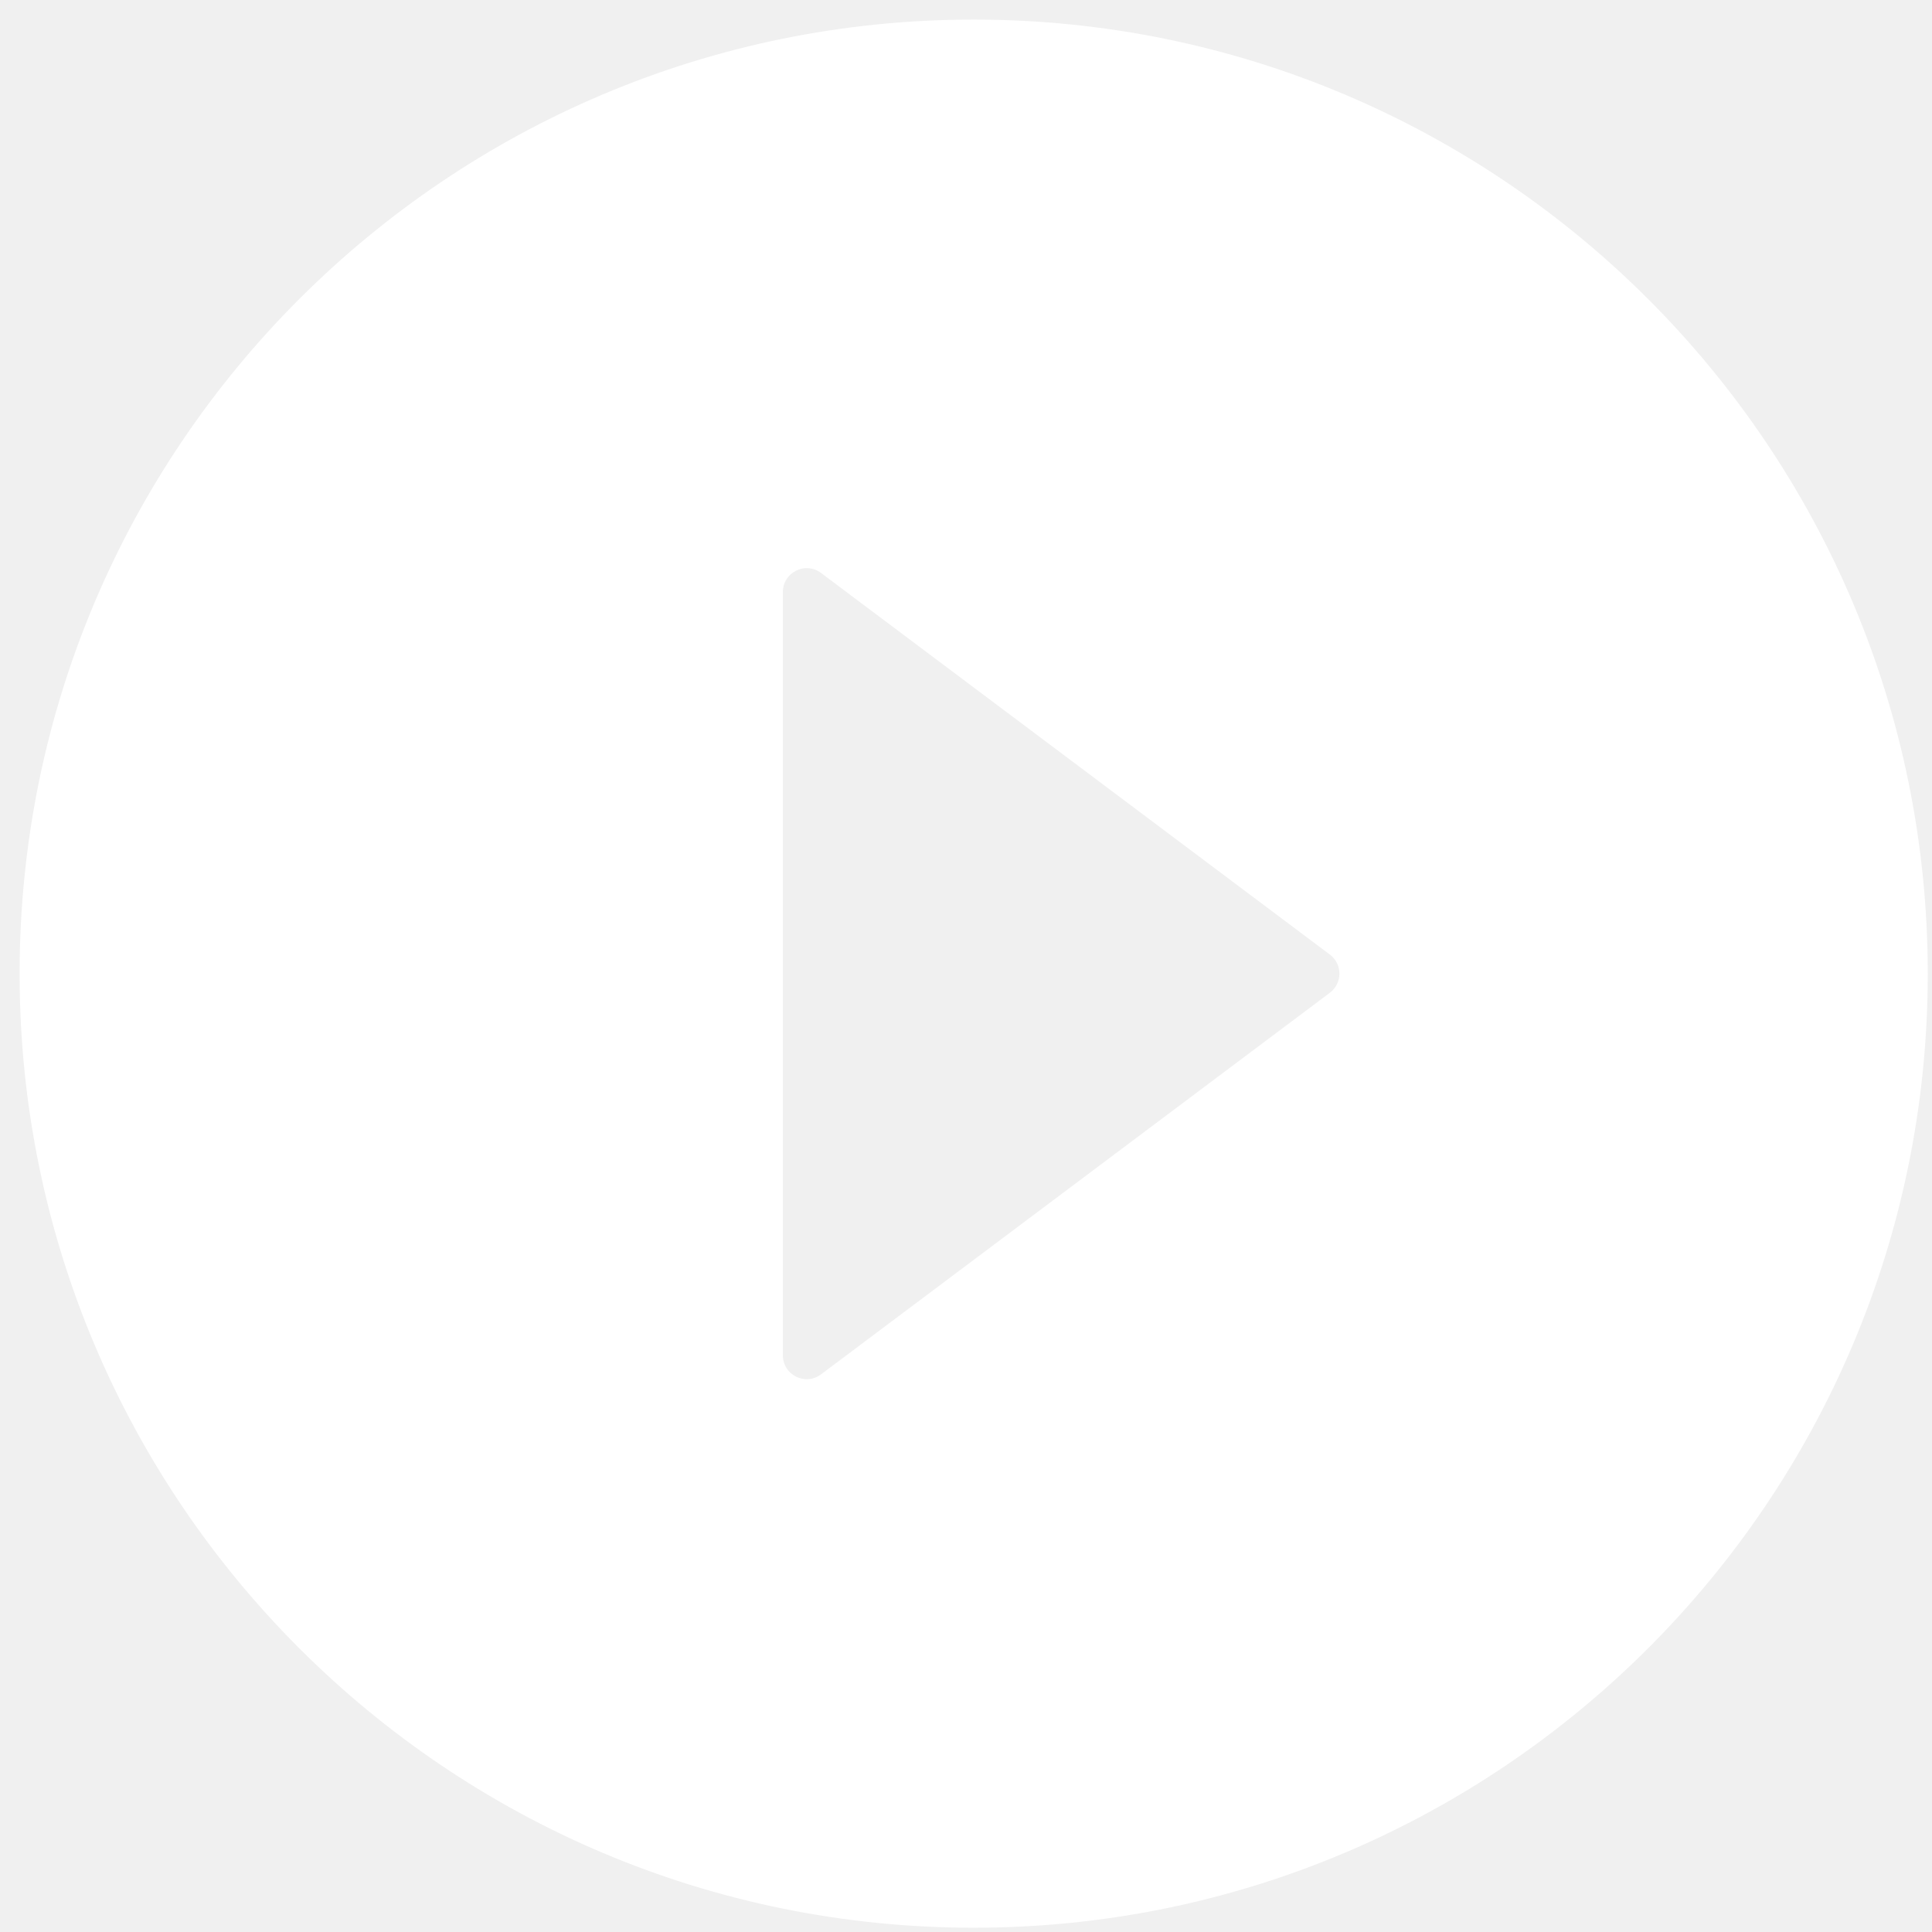
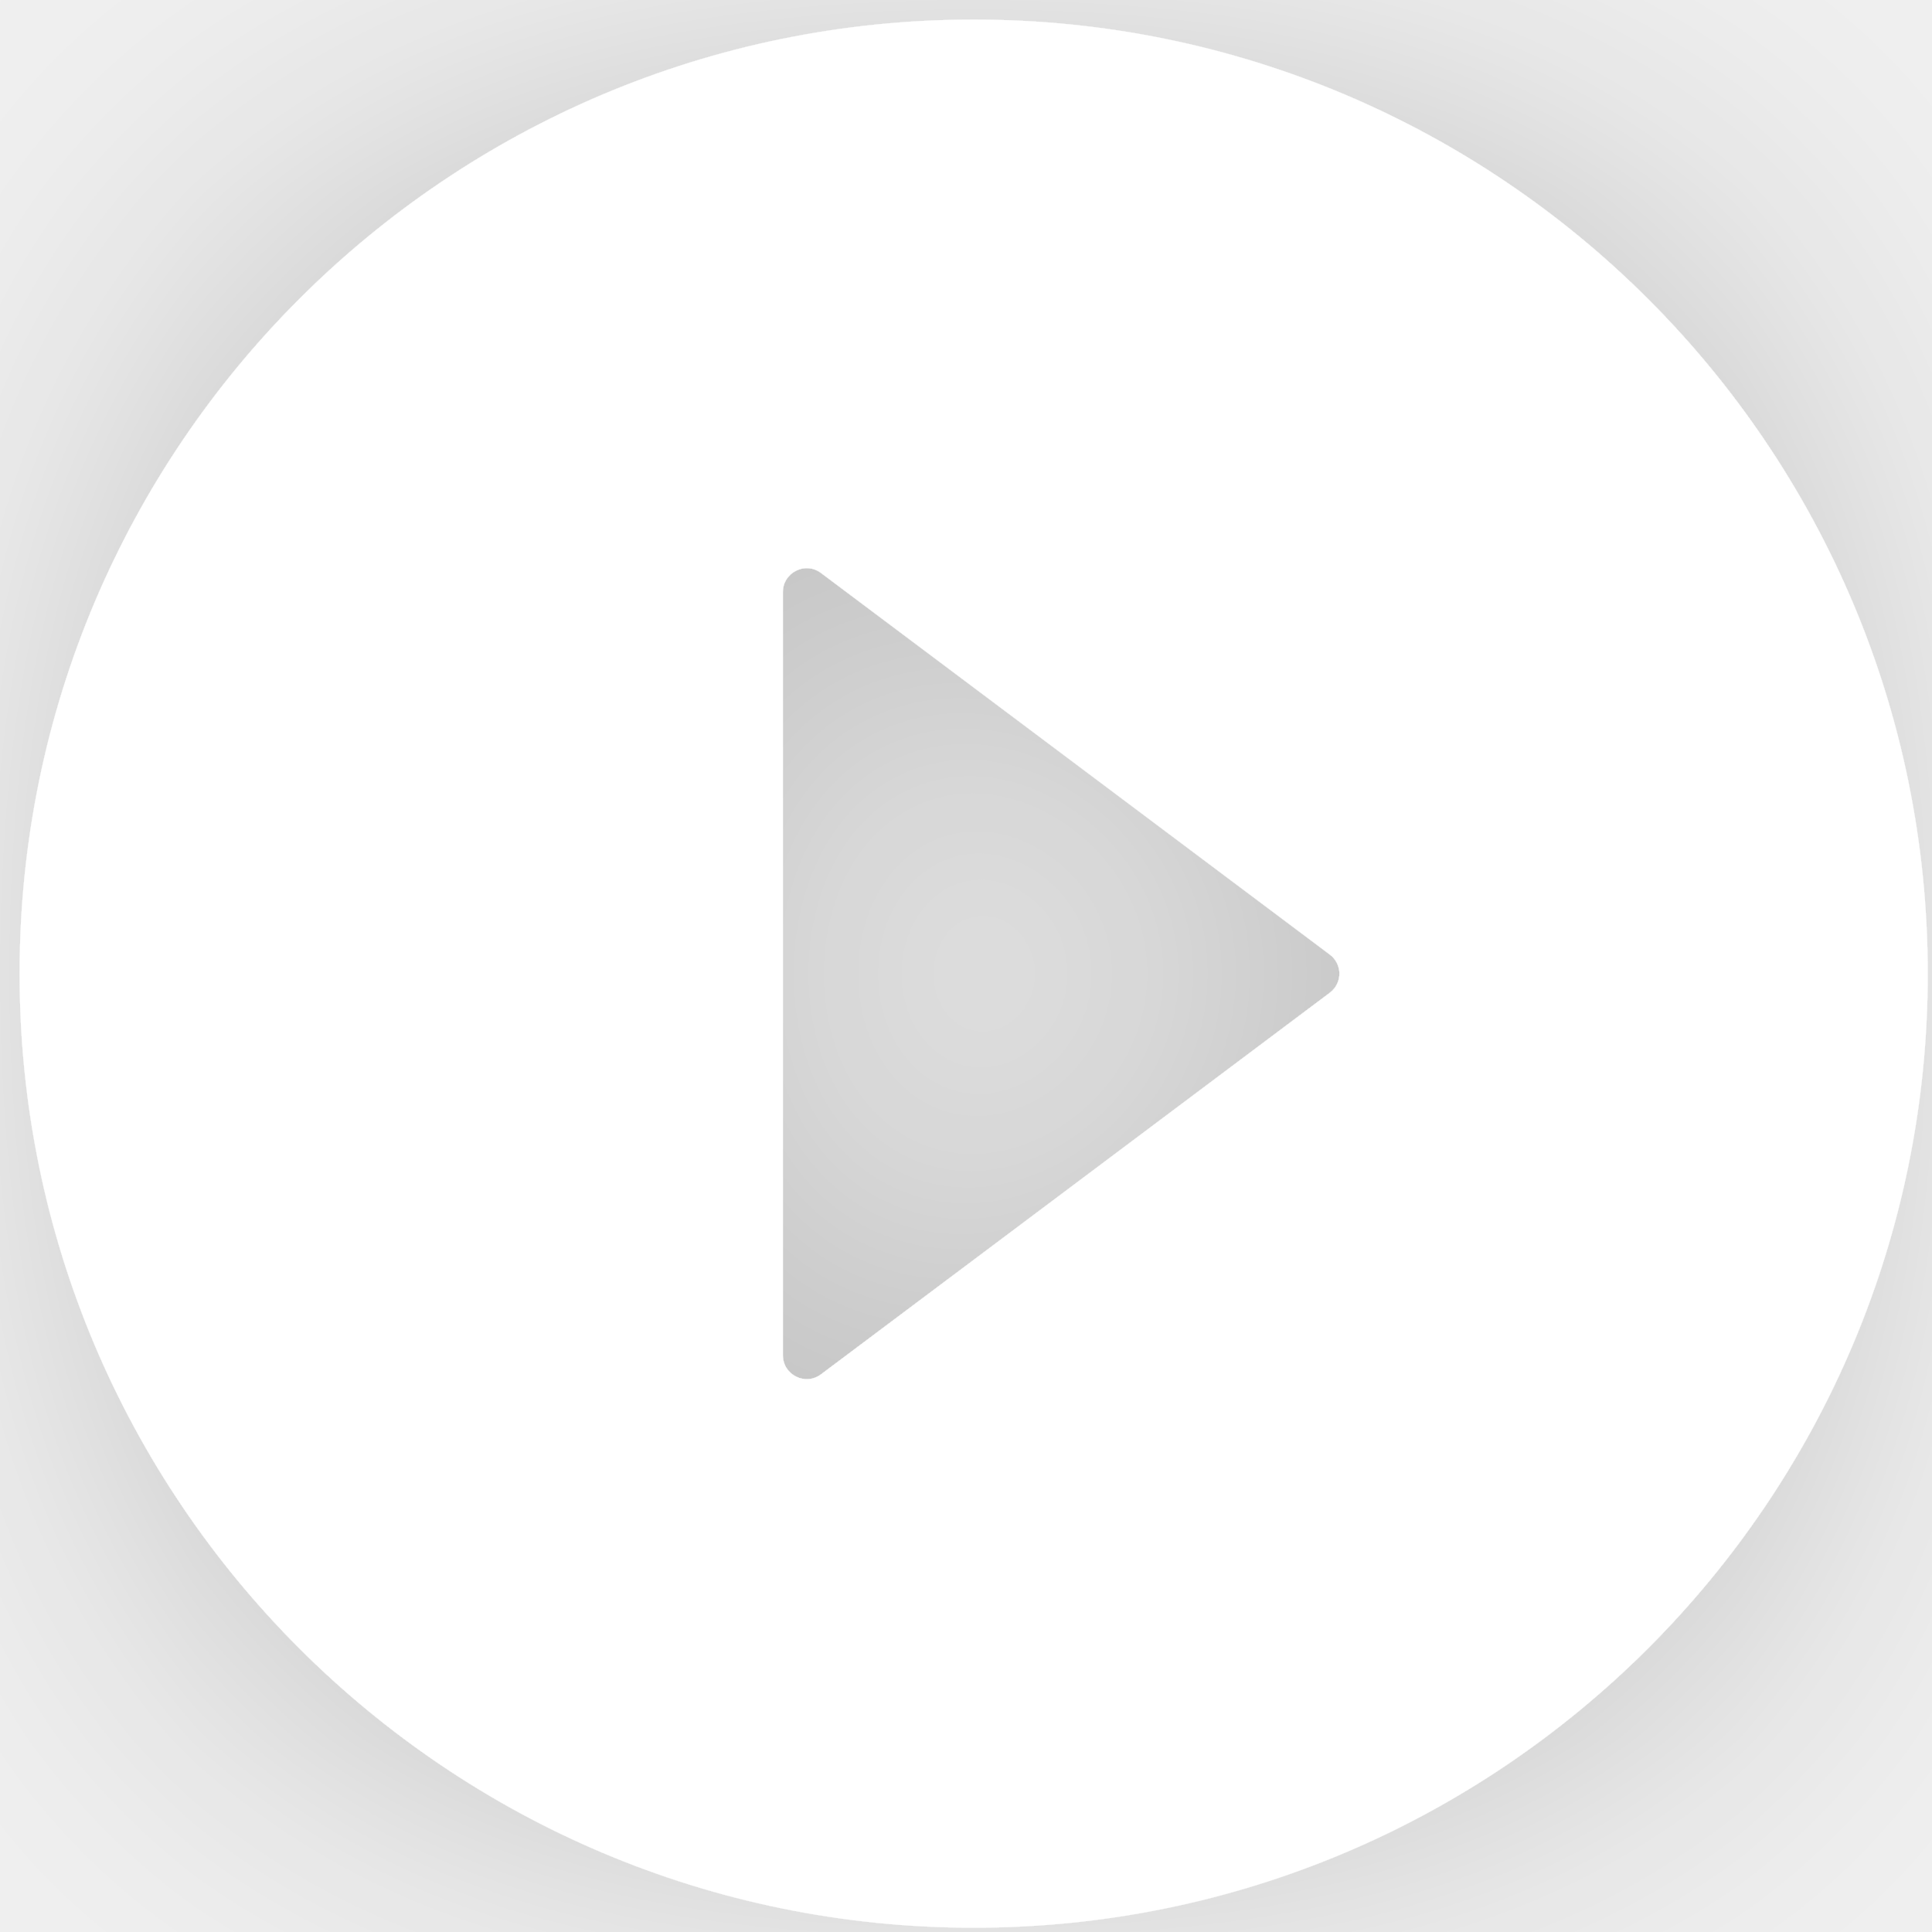
- <svg xmlns="http://www.w3.org/2000/svg" width="81" height="81" viewBox="0 0 81 81" fill="none">
+ <svg xmlns="http://www.w3.org/2000/svg" width="81" height="81" viewBox="0 0 81 81" fill="none" style="filter: drop-shadow(0 0 20px rgba(0,0,0,0.2))">
  <path d="M40.822 0.821C18.742 0.821 0.822 18.741 0.822 40.821C0.822 62.901 18.742 80.821 40.822 80.821C62.902 80.821 80.822 62.901 80.822 40.821C80.822 18.741 62.902 0.821 40.822 0.821ZM34.422 57.621C33.763 58.116 32.822 57.645 32.822 56.821V24.821C32.822 23.997 33.763 23.527 34.422 24.021L55.756 40.021C56.289 40.421 56.289 41.221 55.756 41.621L34.422 57.621Z" fill="#fff" />
</svg>
